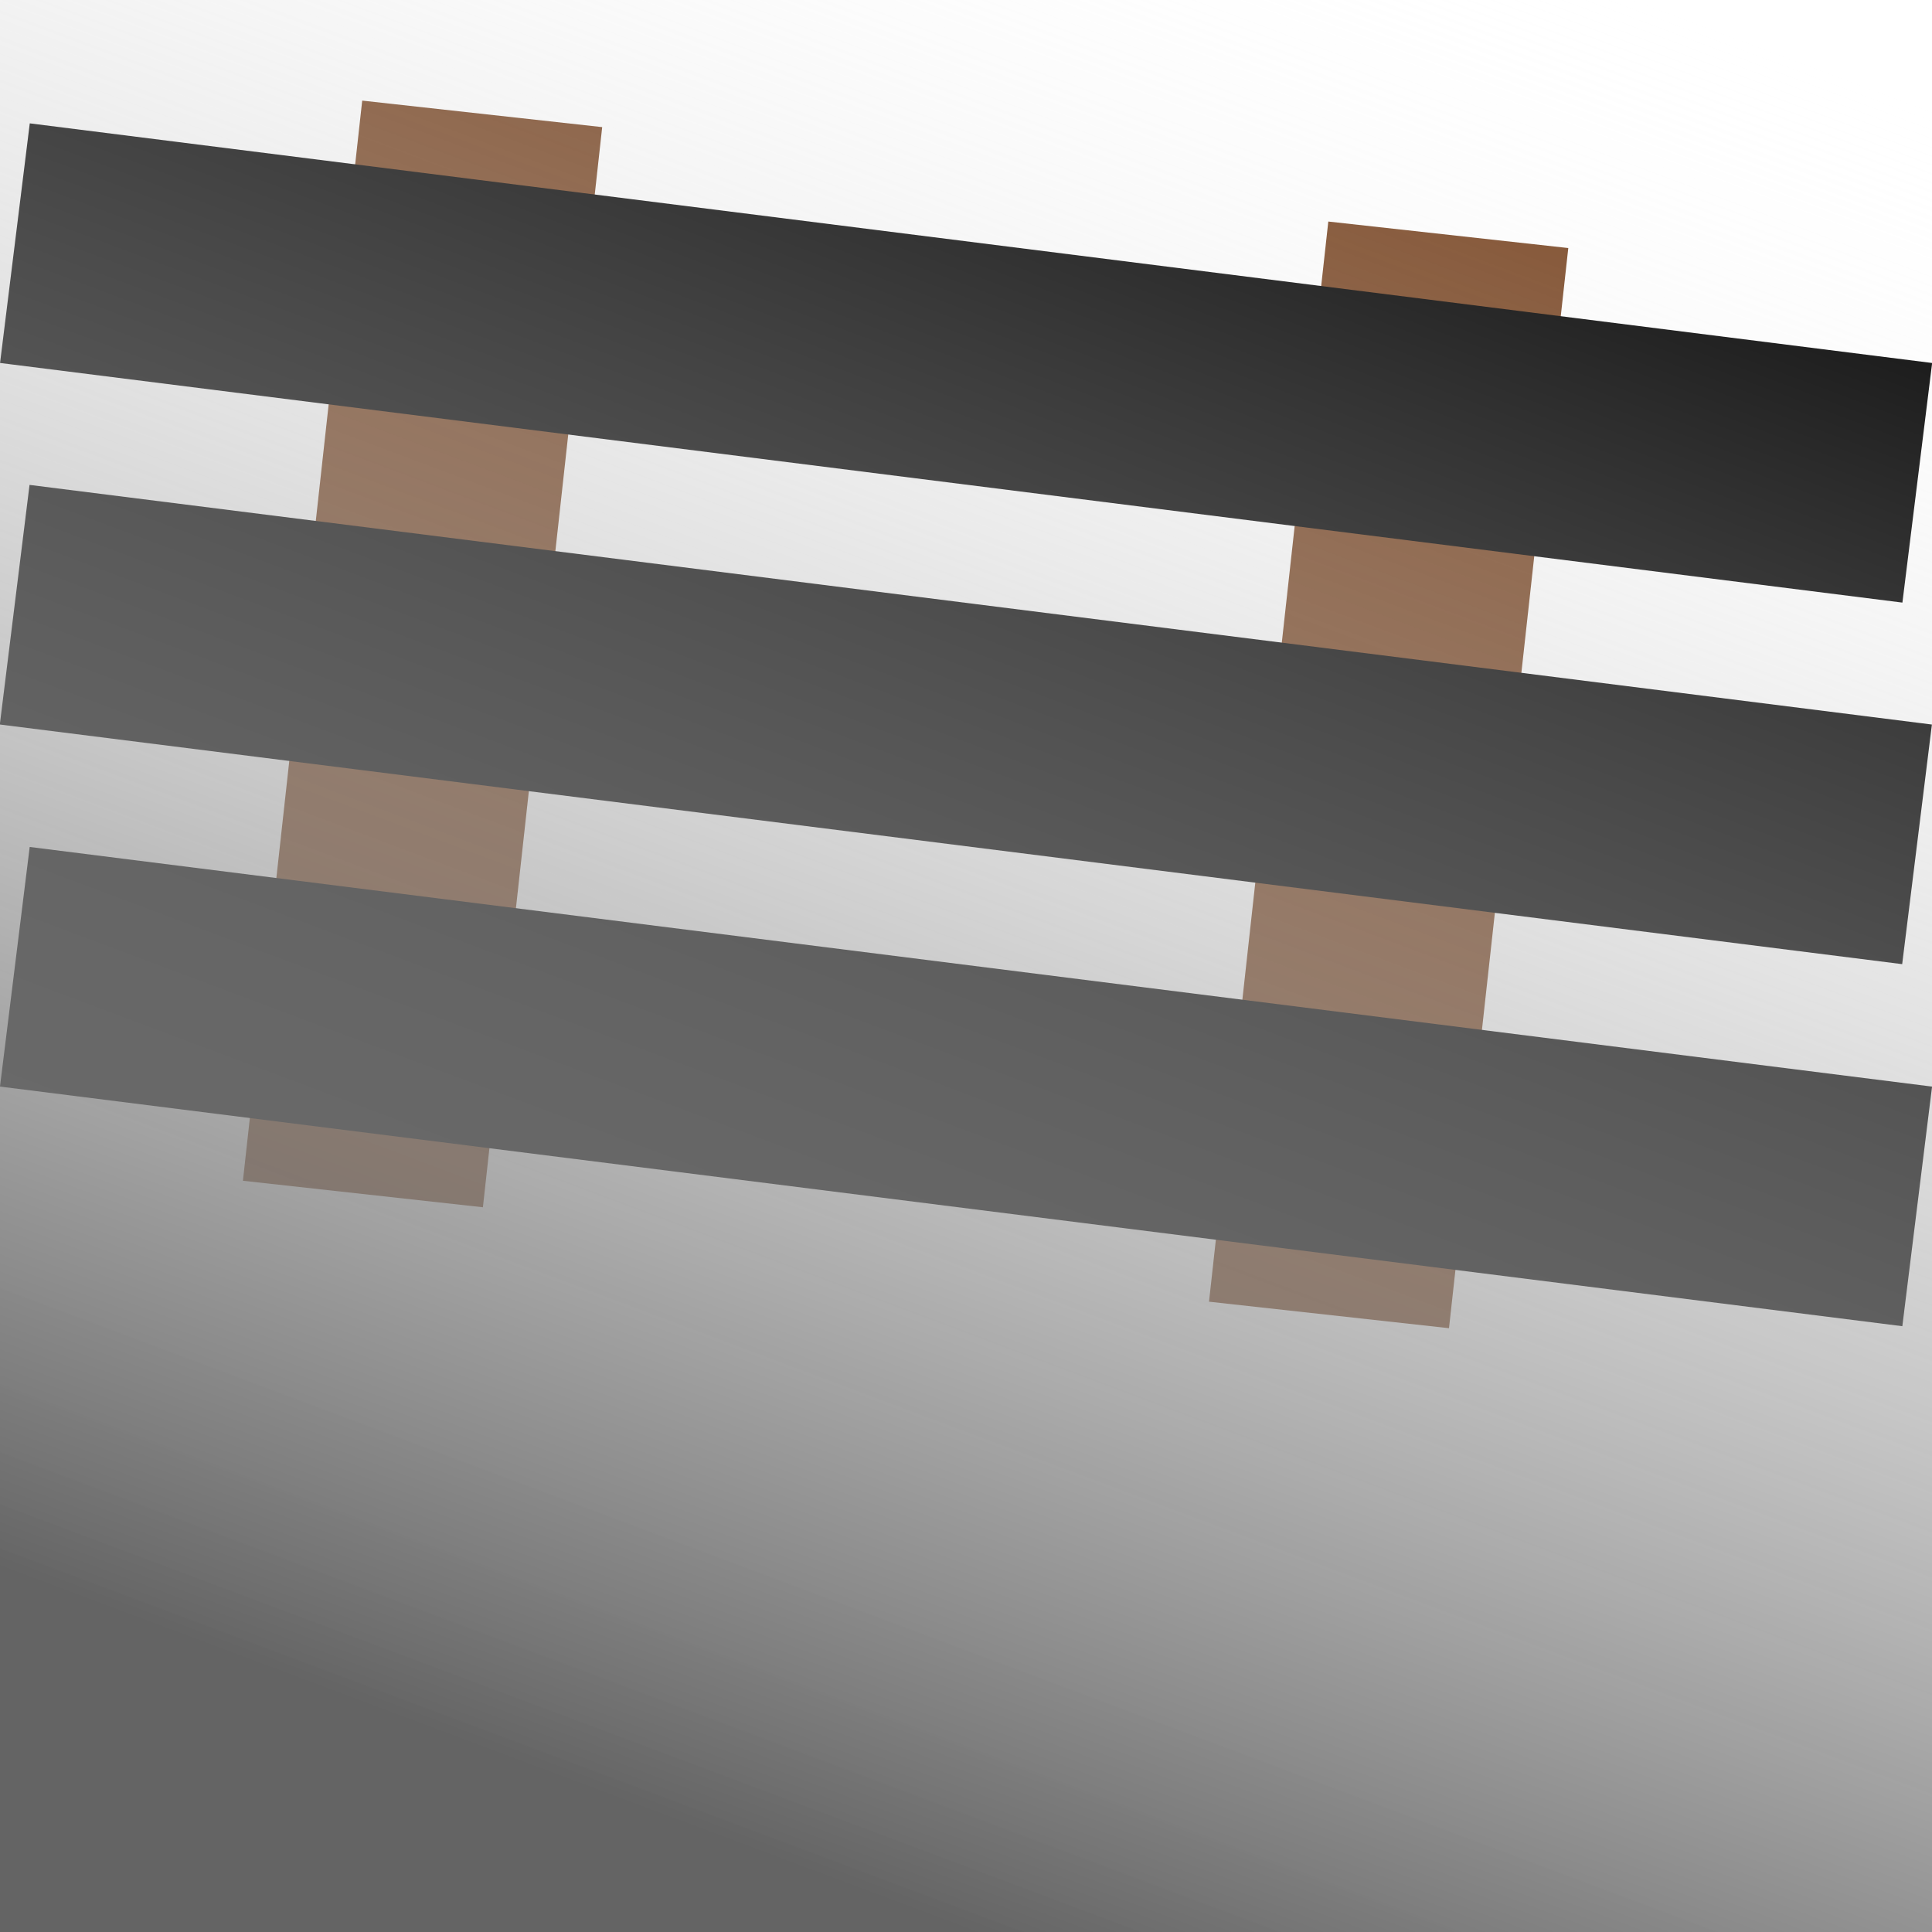
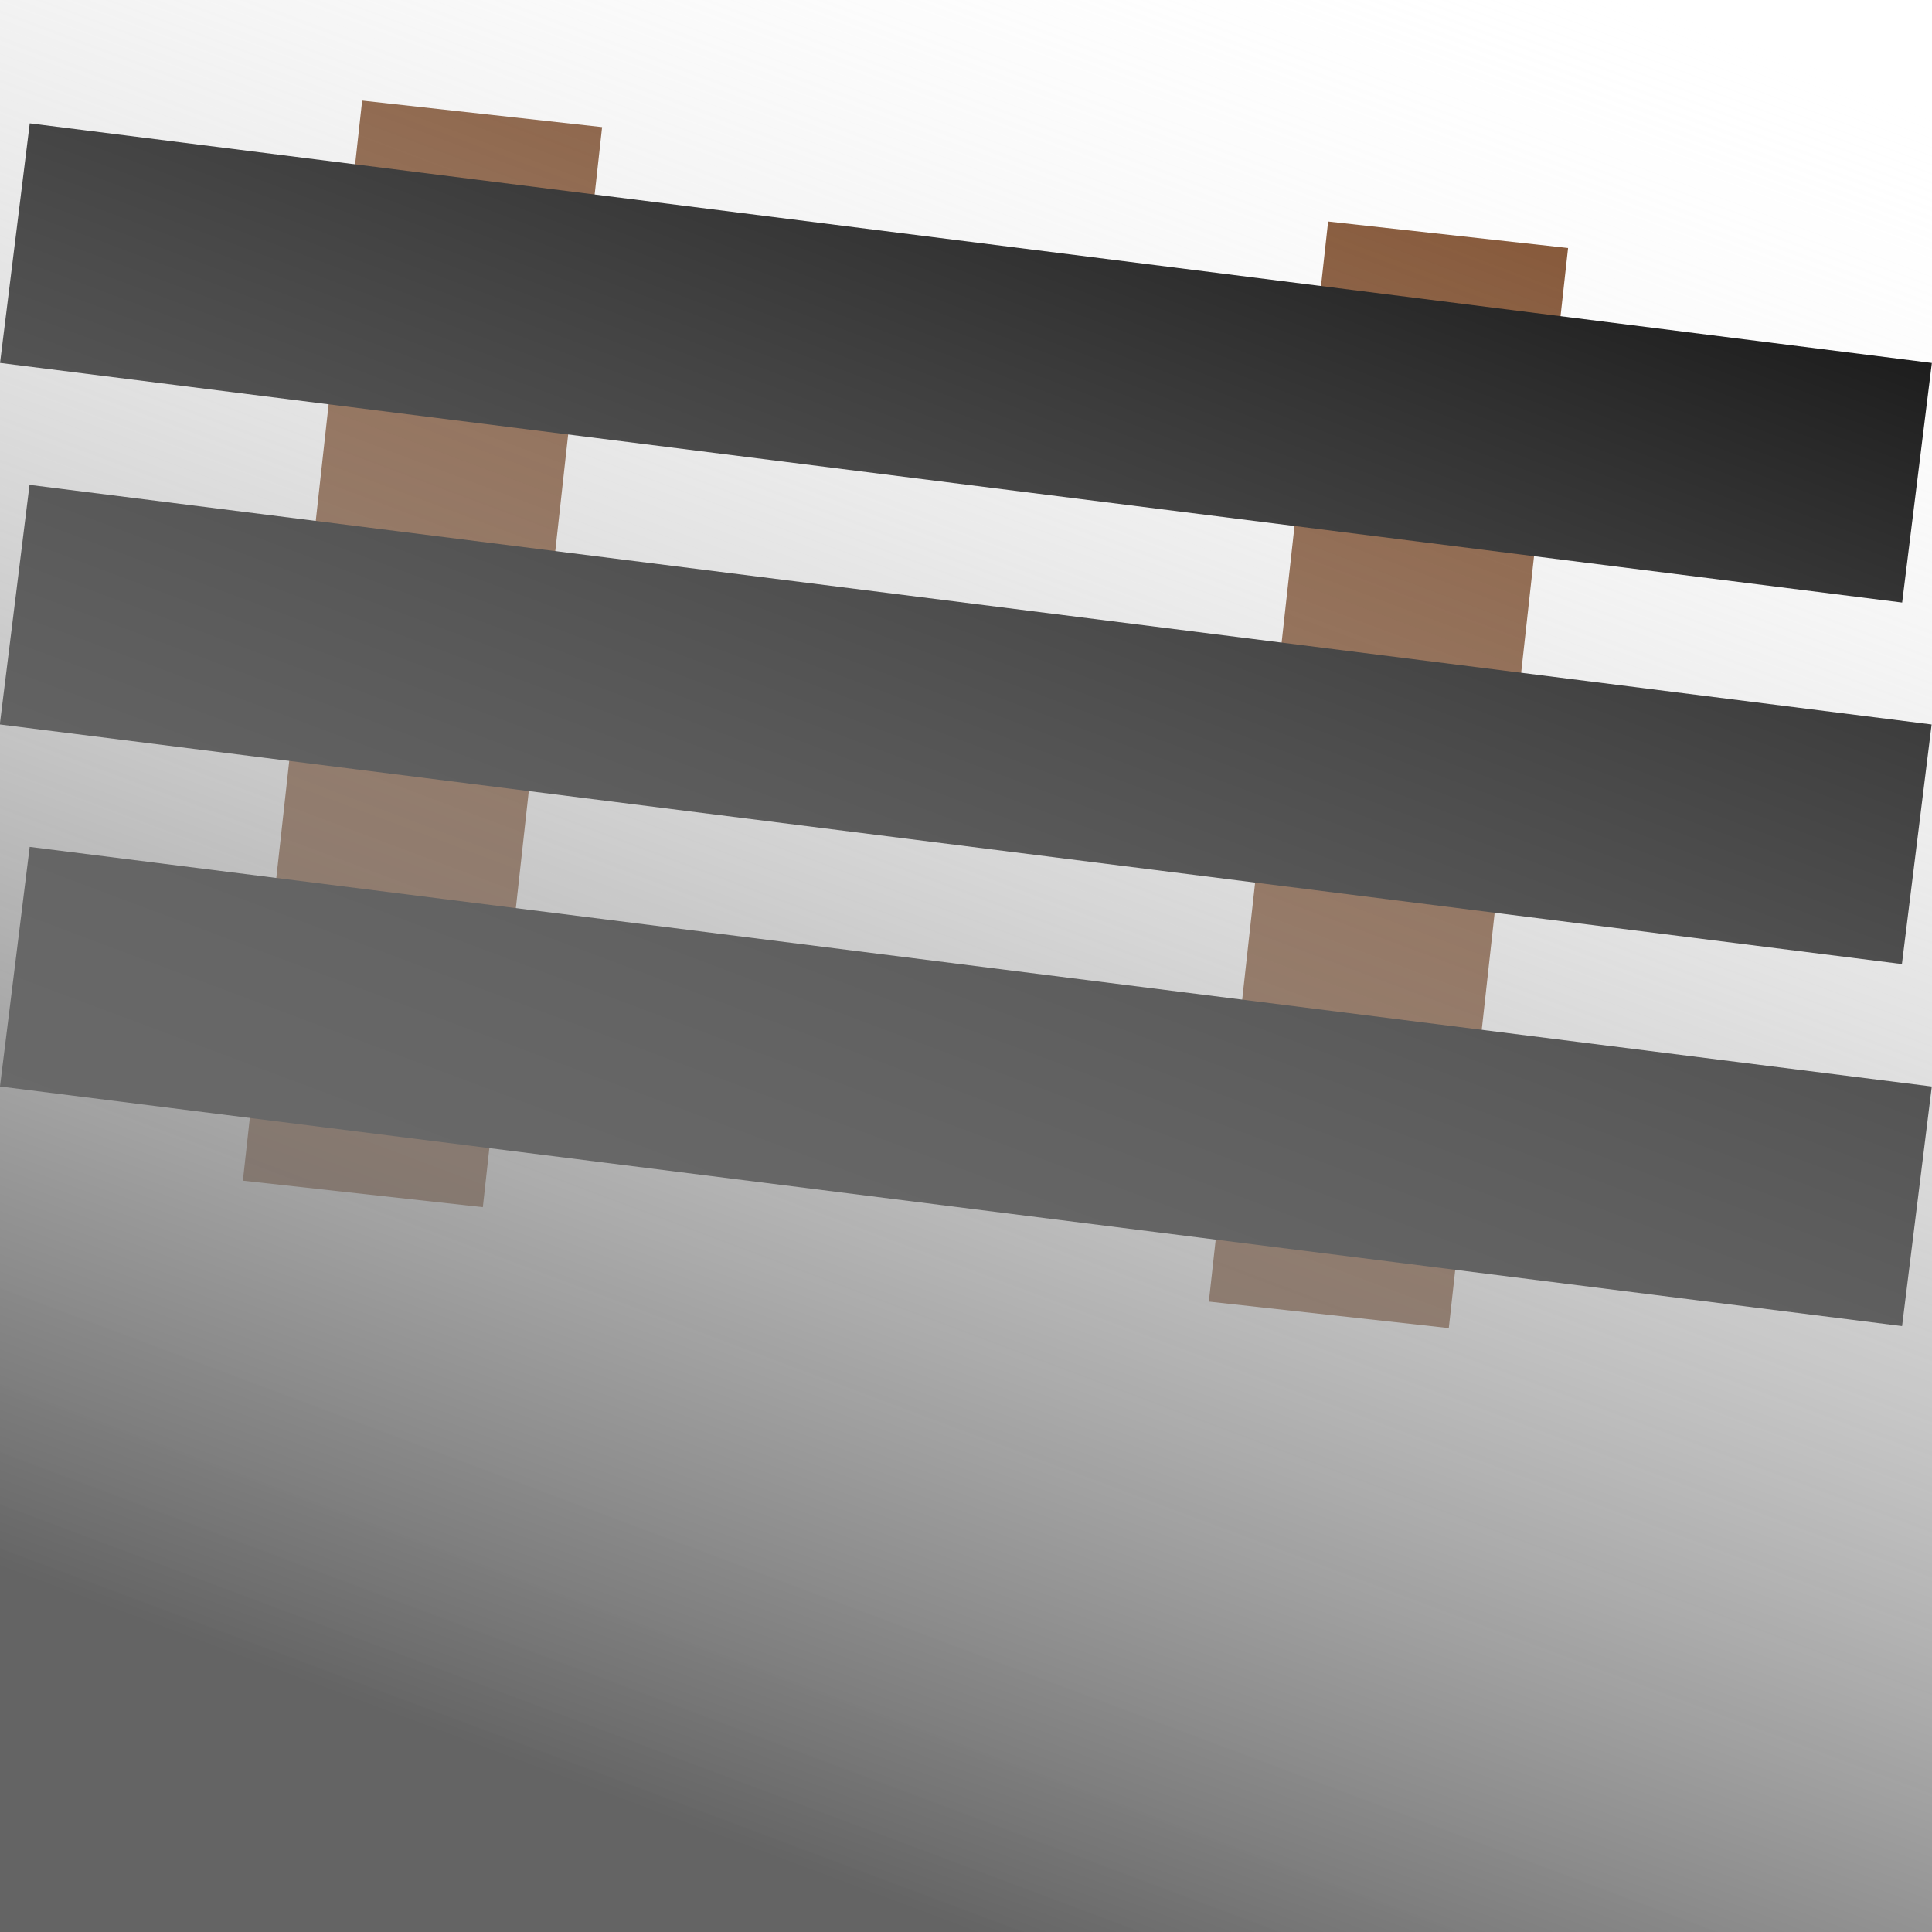
- <svg xmlns="http://www.w3.org/2000/svg" xmlns:xlink="http://www.w3.org/1999/xlink" width="16" height="16" viewBox="0 0 4.233 4.233" version="1.1" id="svg36055">
-   <defs id="defs36052">
-     <linearGradient id="linearGradient36615">
-       <stop style="stop-color:#646464;stop-opacity:1;" offset="0" id="stop36611" />
-       <stop style="stop-color:#ffffff;stop-opacity:0;" offset="1" id="stop36613" />
-     </linearGradient>
-     <linearGradient xlink:href="#linearGradient36615" id="linearGradient36617" x1="2.117" y1="4.233" x2="3.704" y2="0" gradientUnits="userSpaceOnUse" />
-   </defs>
-   <g id="g37471">
-     <g id="g37466">
-       <rect style="fill:#784421;stroke:none;stroke-width:0.237;stroke-dasharray:none" id="rect37440" width="0.529" height="2.381" x="0.813" y="0.132" transform="rotate(6.301957)" />
-       <rect style="fill:#784421;stroke:none;stroke-width:0.237;stroke-dasharray:none" id="rect37440-0" width="0.529" height="2.381" x="2.946" y="0.163" transform="rotate(6.301957)" />
-     </g>
-     <rect style="stroke:none;stroke-width:0.236;stroke-dasharray:none" id="rect36682" width="4.201" height="0.529" x="0.098" y="0.26" transform="matrix(0.9921591,0.1249813,-0.1230951,0.9923949,0,0)" />
-     <rect style="stroke:none;stroke-width:0.236;stroke-dasharray:none" id="rect36682-0" width="4.201" height="0.529" x="0.195" y="1.046" transform="matrix(0.9921591,0.1249813,-0.1230951,0.9923949,0,0)" />
-     <rect style="stroke:none;stroke-width:0.236;stroke-dasharray:none" id="rect36682-6" width="4.201" height="0.529" x="0.293" y="1.833" transform="matrix(0.9921591,0.1249813,-0.1230951,0.9923949,0,0)" />
+ <svg xmlns="http://www.w3.org/2000/svg" height="16" viewBox="0 0 4 4" width="16">
+   <linearGradient id="a" gradientTransform="matrix(.9448252 0 0 .9448819 -.000007 0)" gradientUnits="userSpaceOnUse" x1="2.117" x2="3.704" y1="4.233" y2="0">
+     <stop offset="0" stop-color="#646464" />
+     <stop offset="1" stop-color="#fff" stop-opacity="0" />
+   </linearGradient>
+   <path d="m.813.132h.529v2.381h-.529z" fill="#784421" transform="matrix(.9391158 .1037181 -.1037118 .9391722 -.000007 0)" />
+   <path d="m2.946.163h.529v2.381h-.529z" fill="#784421" transform="matrix(.9391158 .1037181 -.1037118 .9391722 -.000007 0)" />
+   <g transform="matrix(.9374169 .1180926 -.1163034 .937696 -.000007 0)">
+     <path d="m.098.26h4.201v.529h-4.201z" />
+     <path d="m.195 1.046h4.201v.529h-4.201z" />
+     <path d="m.293 1.833h4.201v.529h-4.201z" />
  </g>
-   <rect style="stroke-width:0.237;stroke-dasharray:none;stroke:none;fill-opacity:1;fill:url(#linearGradient36617)" id="rect36061" width="4.233" height="4.233" x="0" y="0" />
-   <g id="layer1" />
+   <path d="m-0 0h4v4h-4z" fill="url(#a)" />
</svg>
